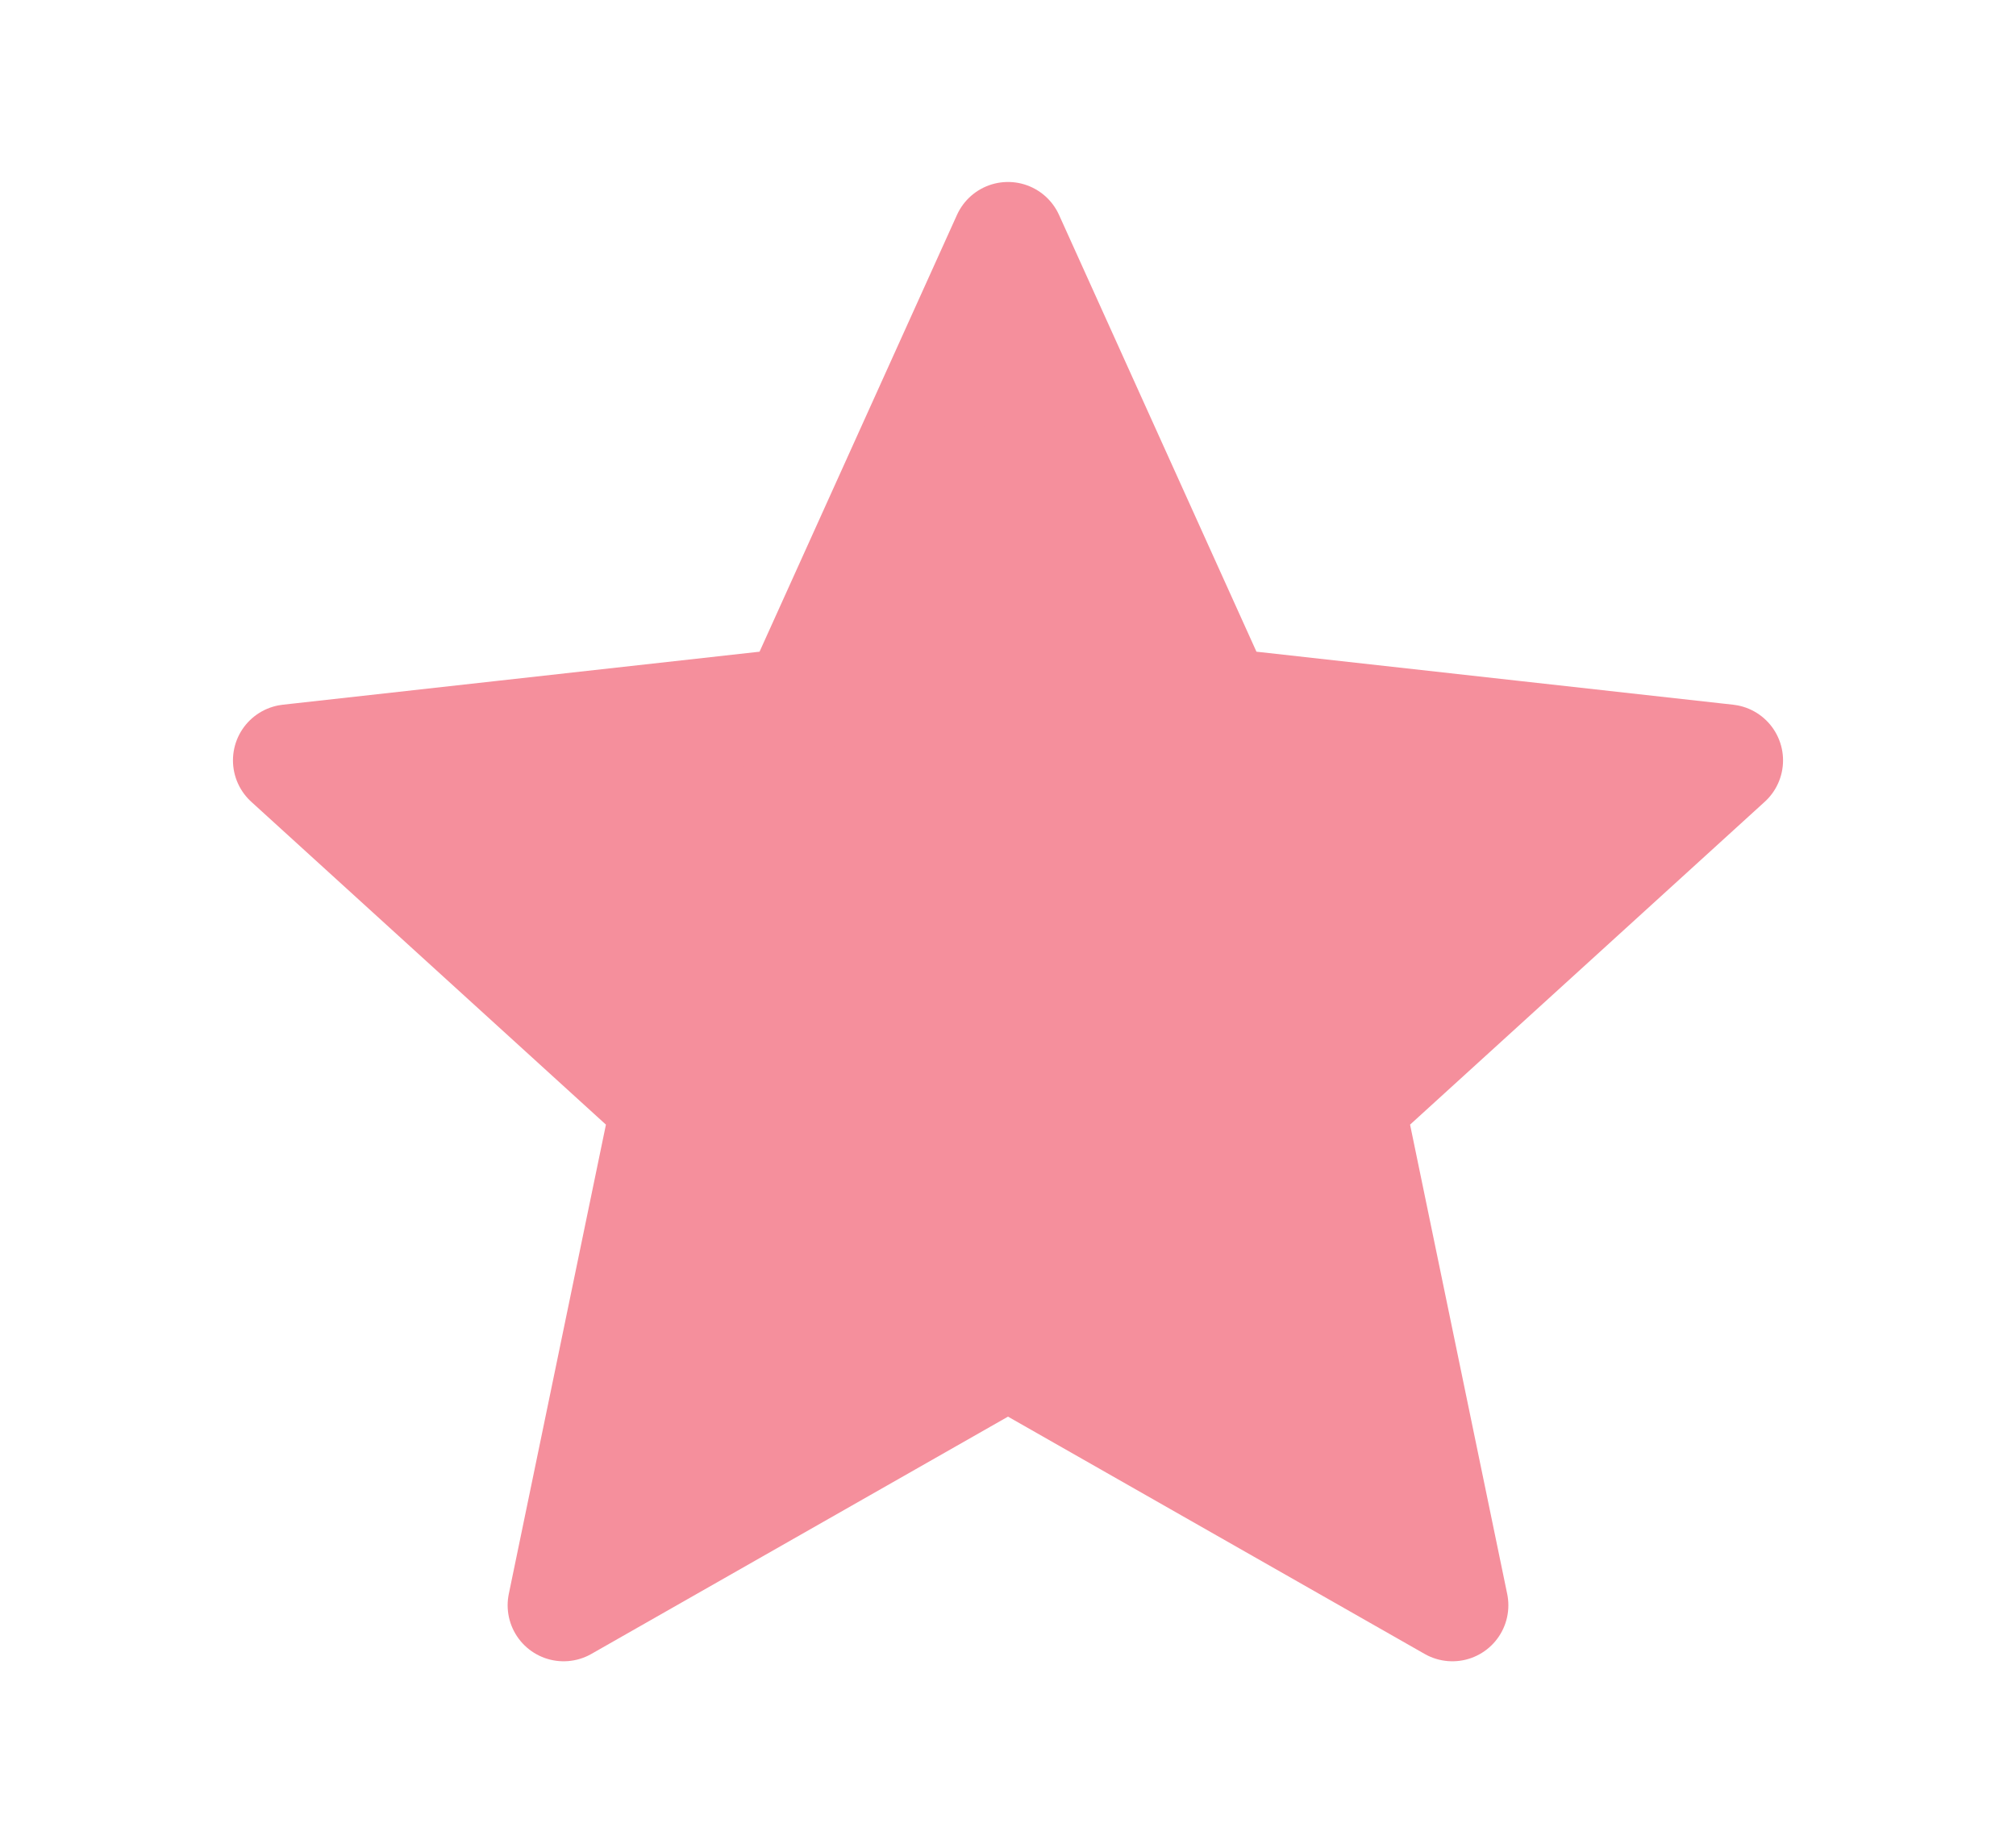
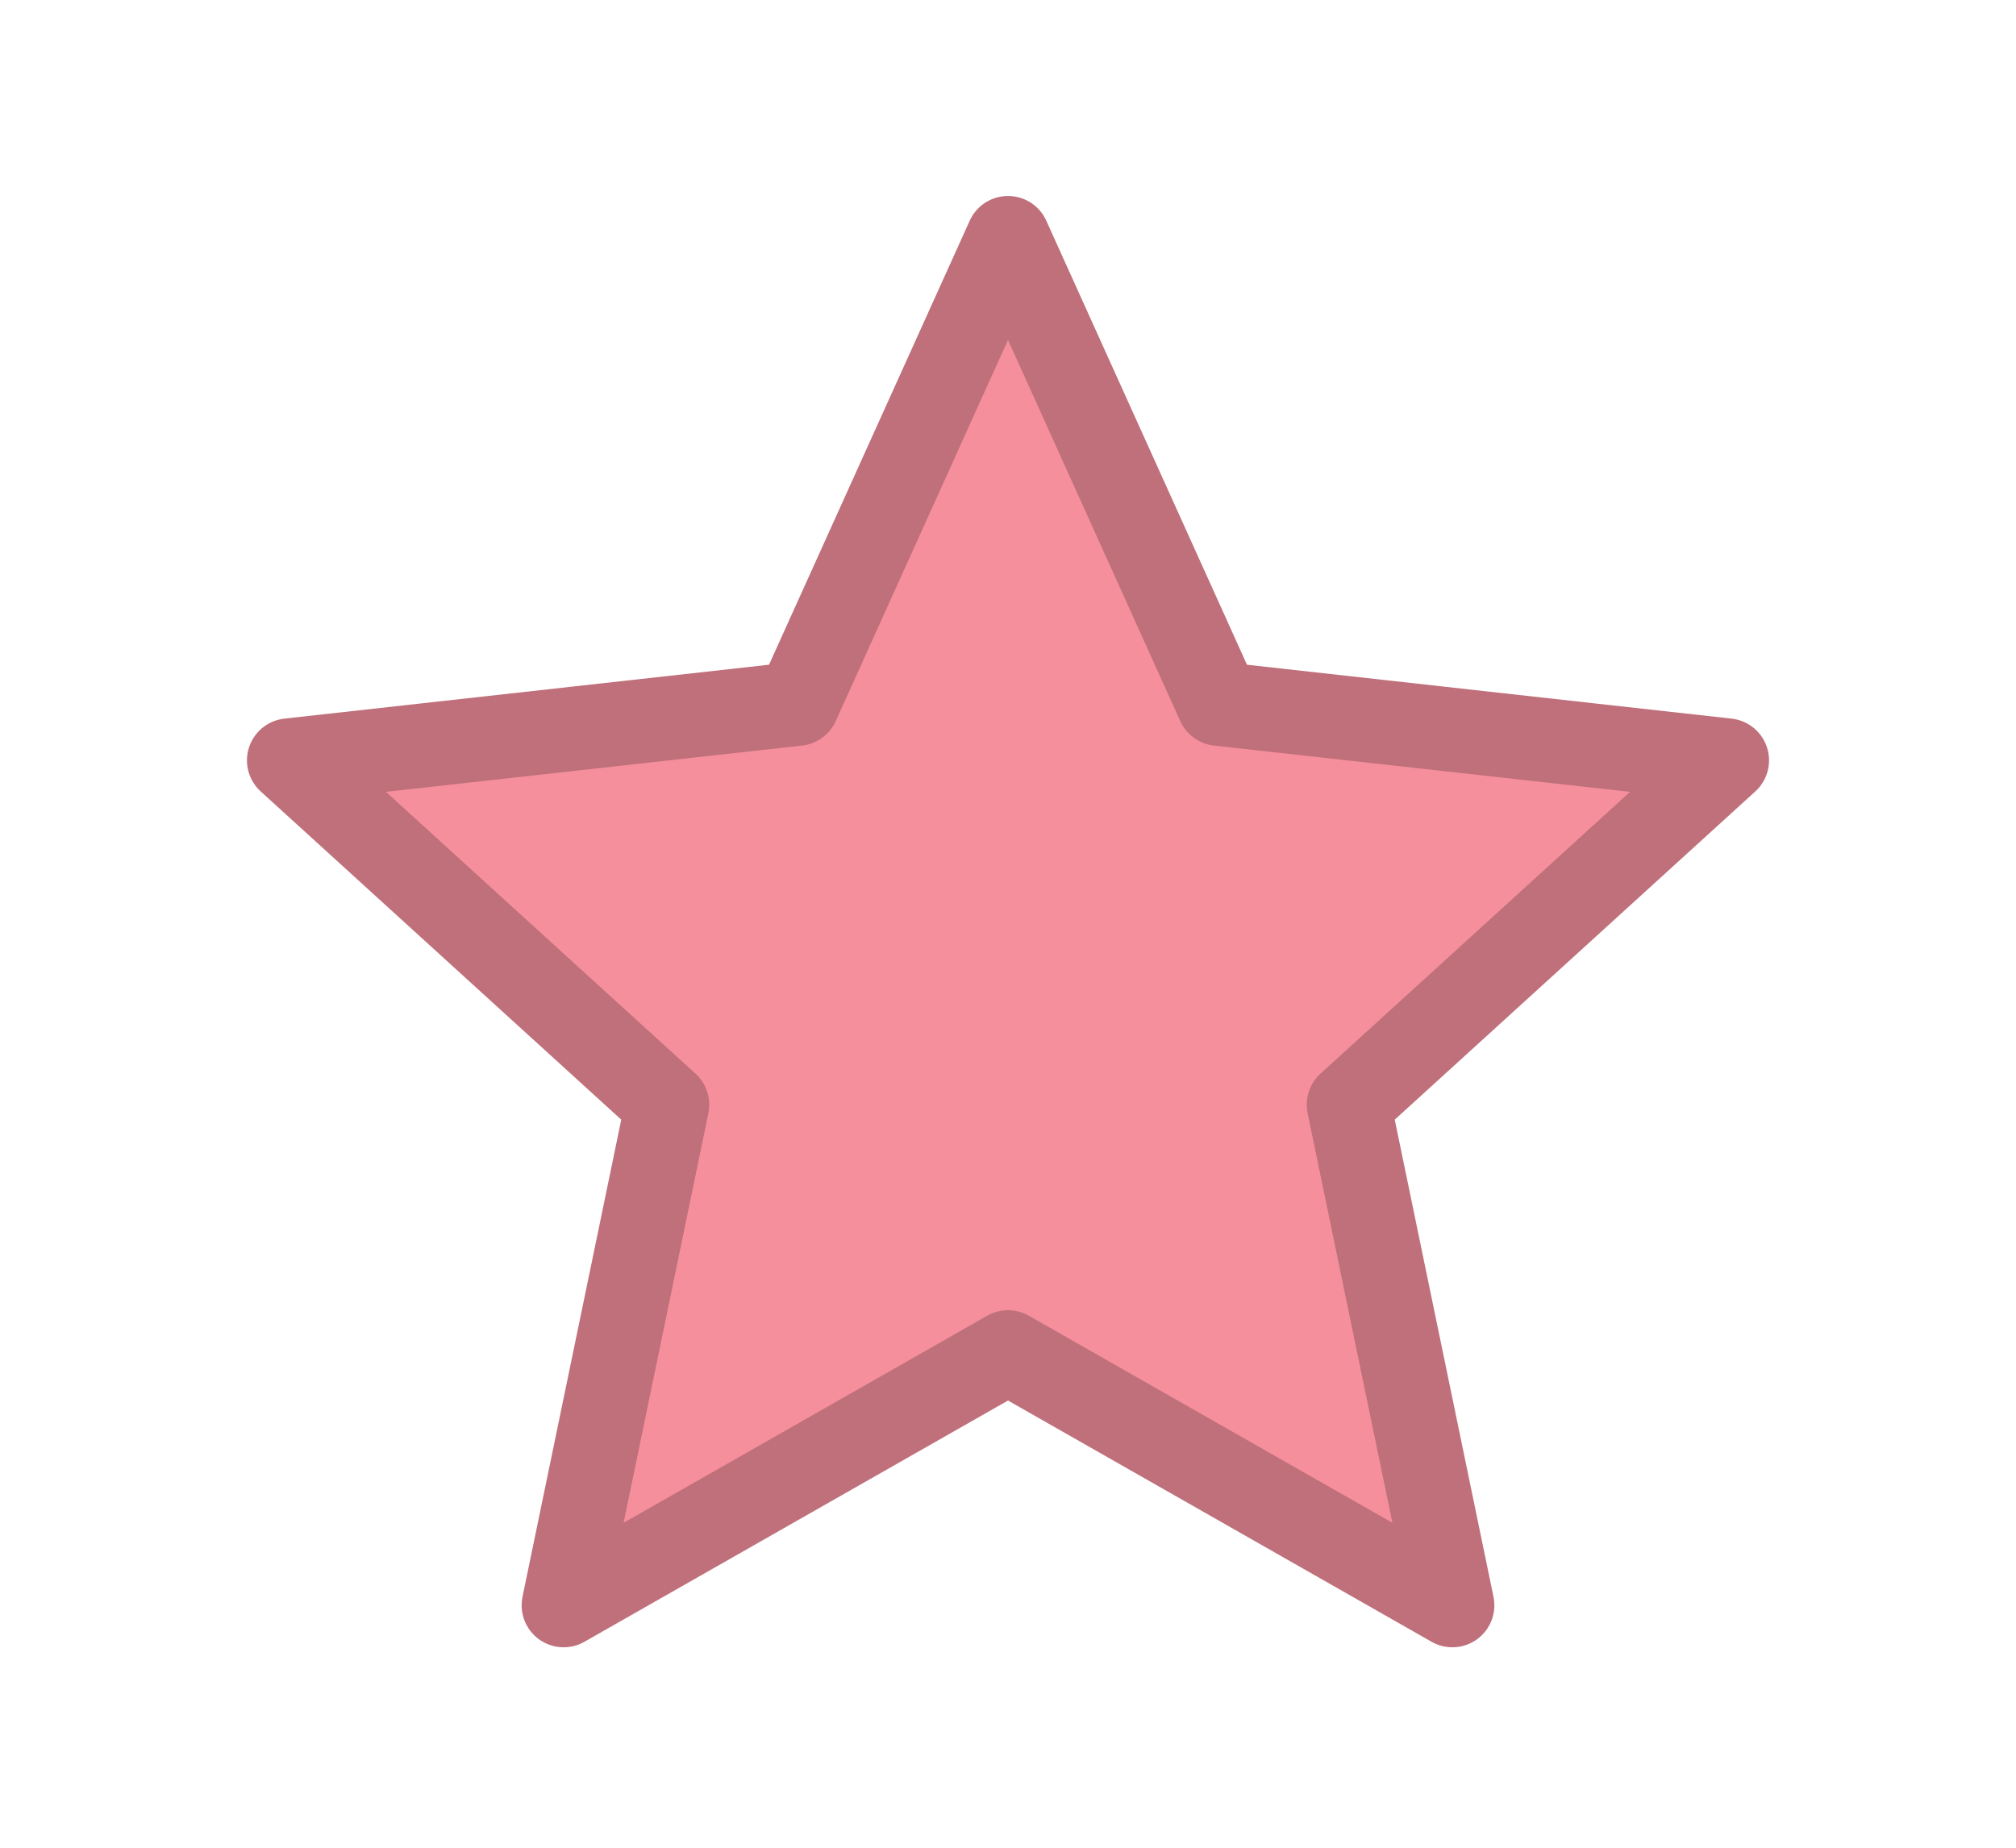
<svg xmlns="http://www.w3.org/2000/svg" viewBox="0 0 72 66" width="72" height="66">
-   <path d="M36.00 8.50 L43.52 25.14 L61.68 27.16 L48.17 39.46 L51.87 57.34 L36.00 48.30 L20.13 57.34 L23.83 39.46 L10.32 27.16 L28.48 25.14 Z" fill="#f58f9c" stroke="#f58f9c" stroke-width="4" stroke-linejoin="round" />
+   <path d="M36.00 8.50 L43.52 25.14 L61.68 27.16 L48.17 39.46 L51.87 57.34 L36.00 48.30 L20.13 57.34 L23.83 39.46 L10.32 27.16 L28.48 25.14 Z" fill="#f58f9c" stroke="#bf707a" stroke-width="3" stroke-linejoin="round" />
</svg>
